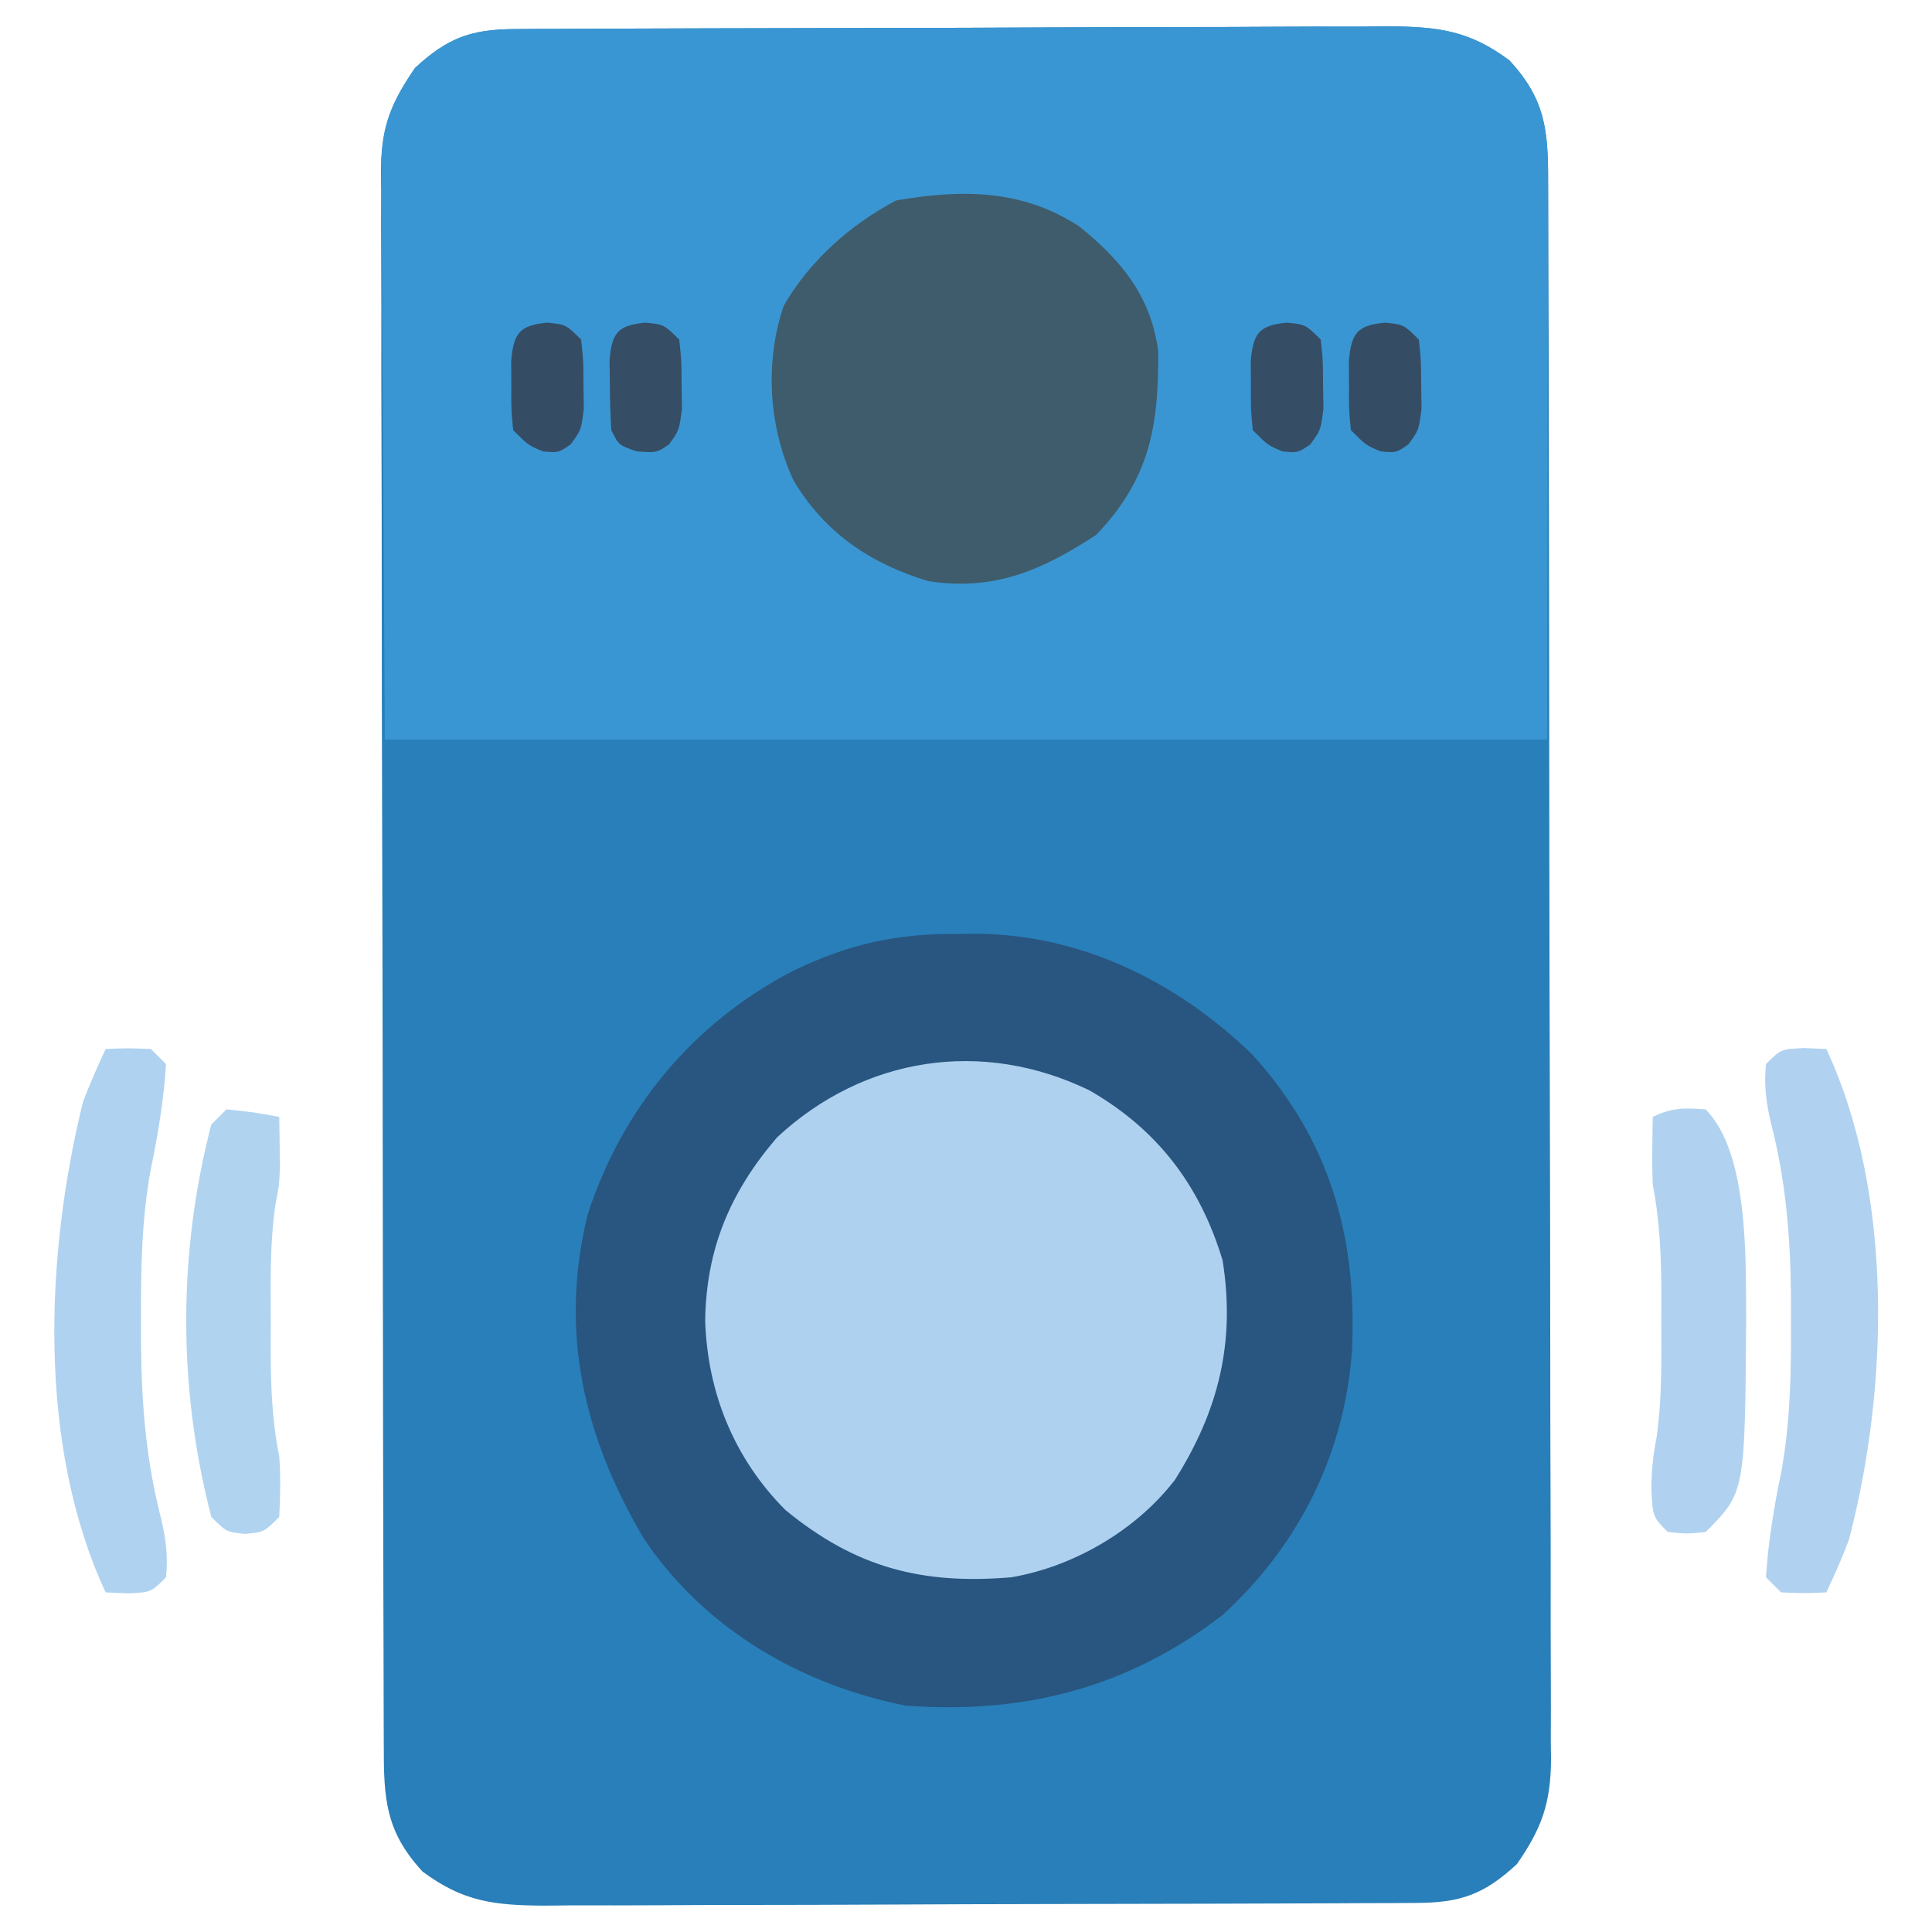
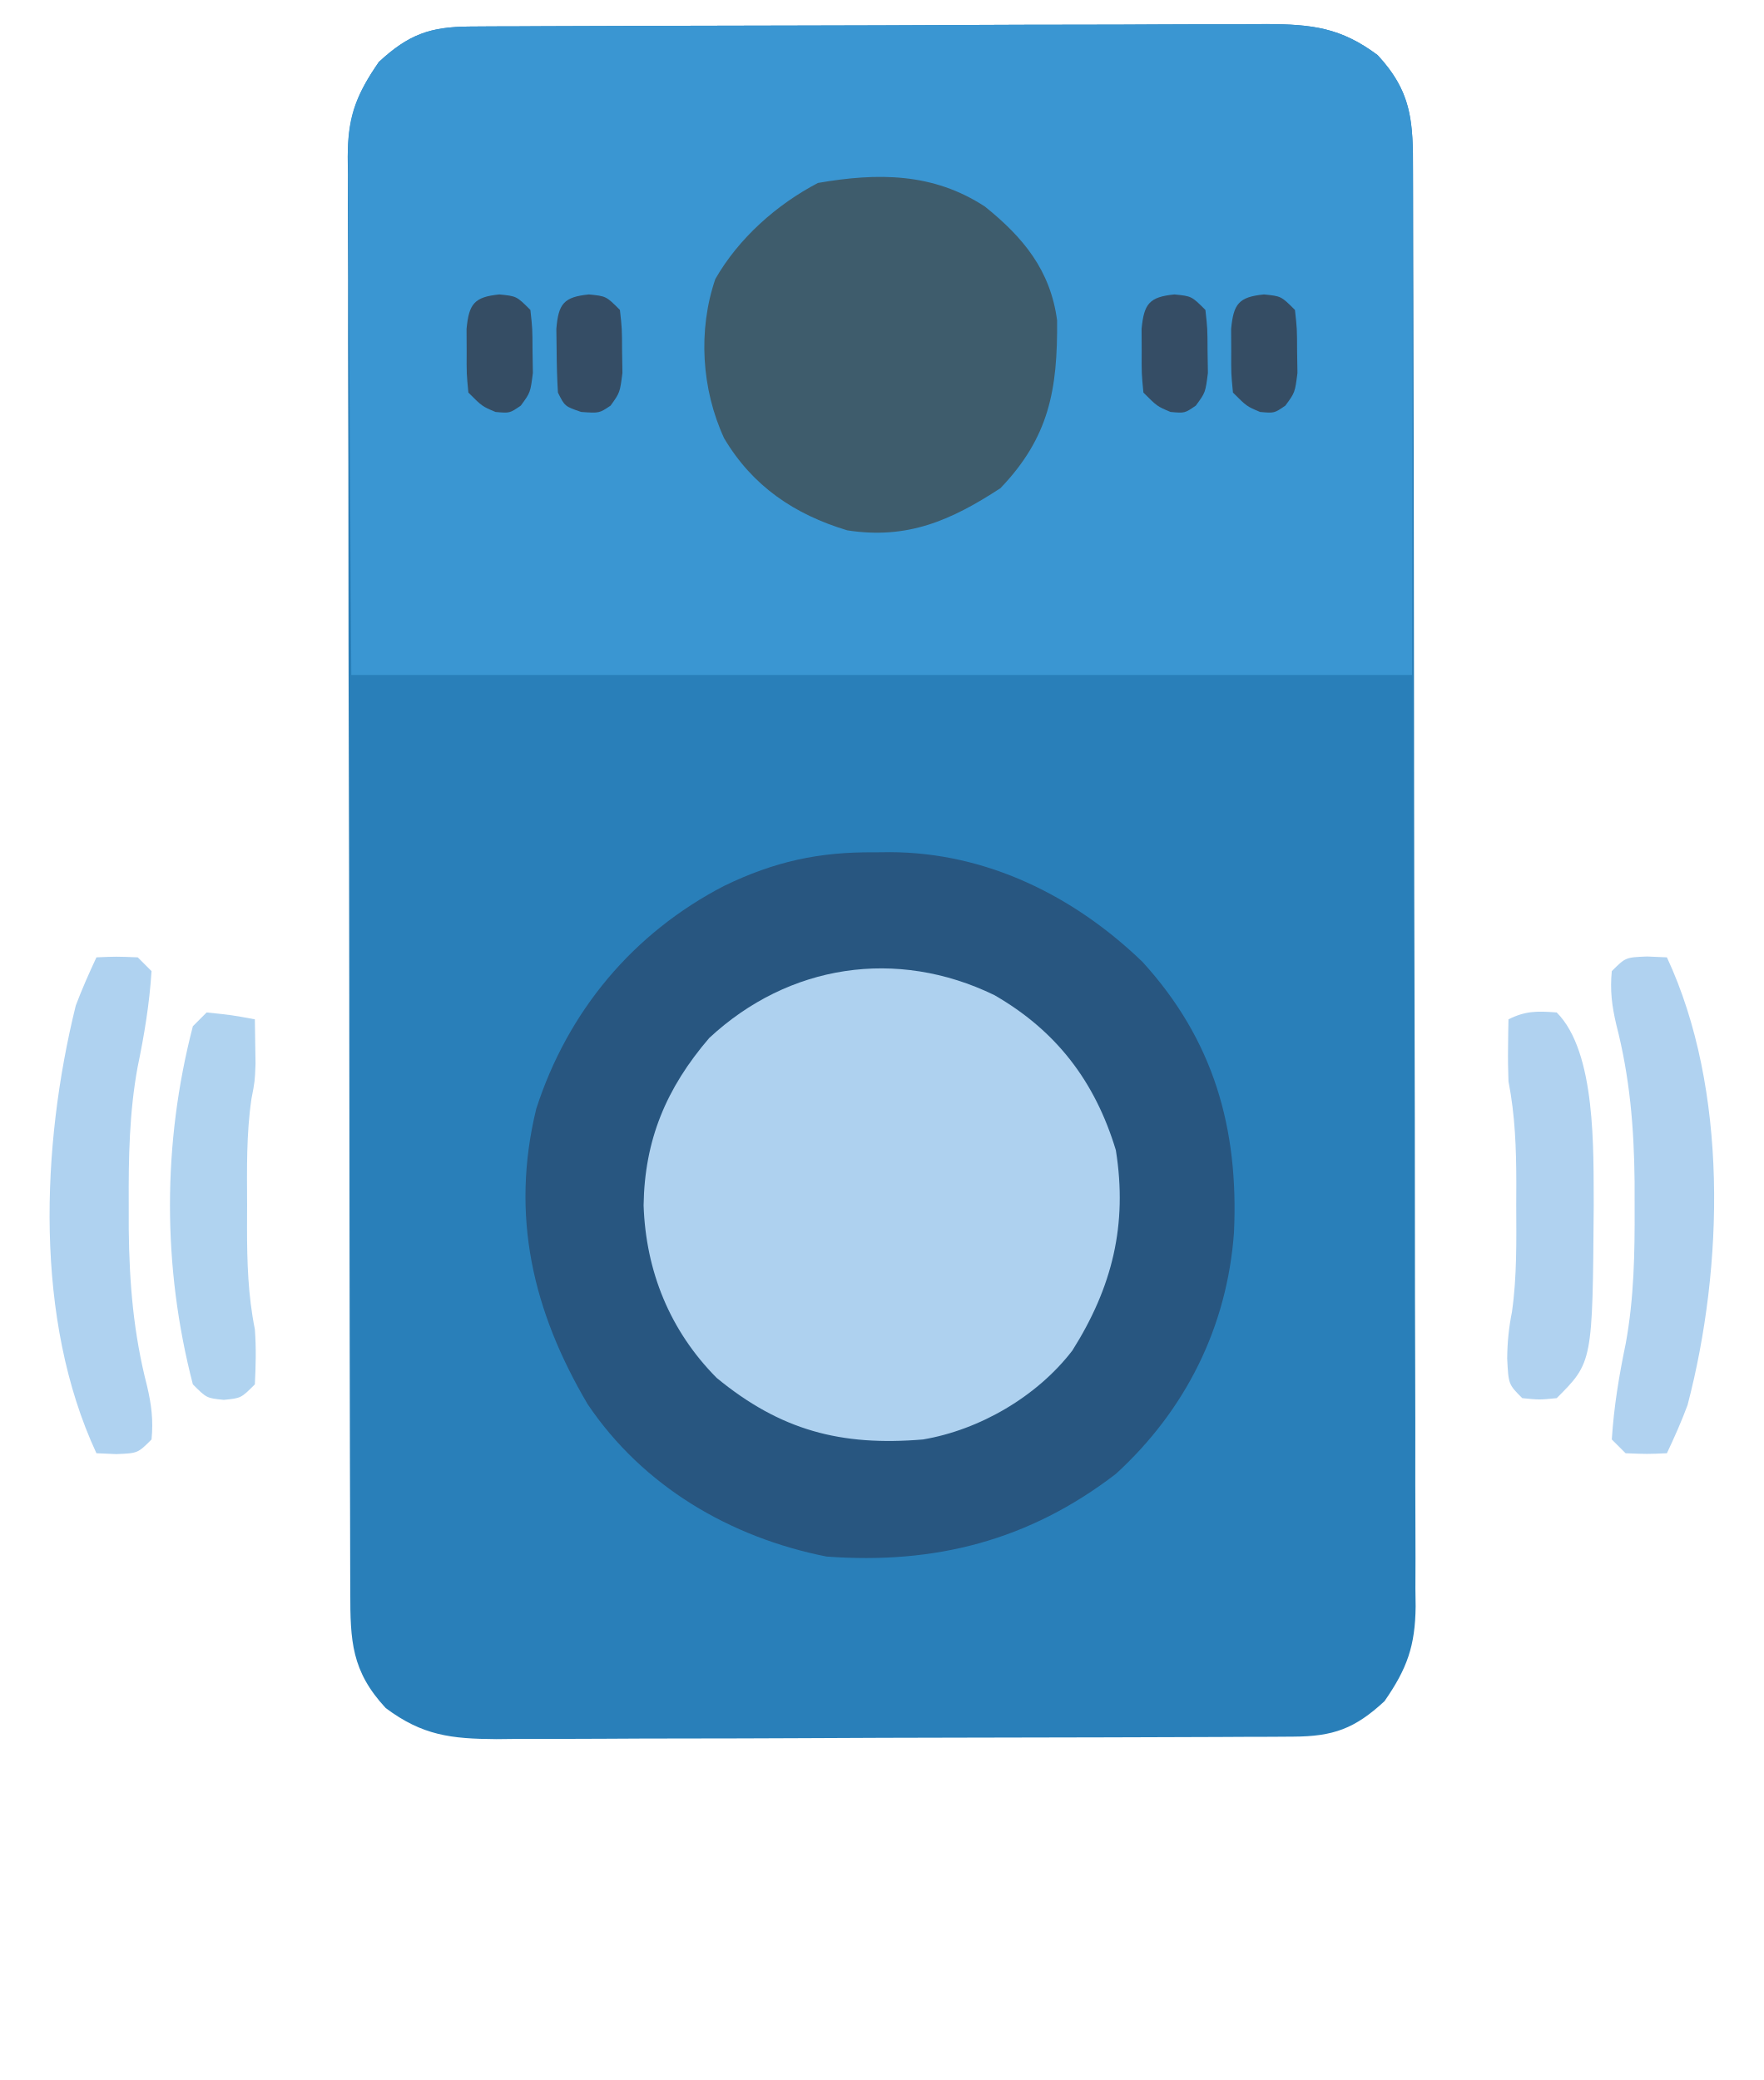
- <svg xmlns="http://www.w3.org/2000/svg" version="1.1" width="256" height="256" viewBox="0 0 256 256">
+ <svg xmlns="http://www.w3.org/2000/svg" version="1.1" width="256" height="302" viewBox="0 0 256 302">
  <path d="M0 0 C1.632 -0.011 1.632 -0.011 3.297 -0.022 C4.49 -0.024 5.684 -0.027 6.914 -0.03 C8.8 -0.04 8.8 -0.04 10.724 -0.05 C14.894 -0.071 19.065 -0.081 23.235 -0.091 C24.673 -0.095 26.11 -0.099 27.547 -0.103 C34.299 -0.123 41.052 -0.137 47.805 -0.145 C55.593 -0.155 63.381 -0.181 71.168 -0.222 C77.192 -0.252 83.216 -0.267 89.24 -0.27 C92.836 -0.272 96.431 -0.281 100.027 -0.306 C104.042 -0.334 108.056 -0.33 112.07 -0.323 C113.256 -0.336 114.442 -0.348 115.663 -0.362 C122.262 -0.32 126.41 0.162 131.751 4.147 C136.731 9.52 136.9 13.903 136.898 20.965 C136.902 21.877 136.906 22.789 136.909 23.729 C136.92 26.799 136.924 29.869 136.928 32.939 C136.934 35.135 136.941 37.331 136.948 39.527 C136.965 45.502 136.976 51.478 136.984 57.453 C136.989 61.185 136.995 64.916 137.002 68.648 C137.02 79.65 137.034 90.651 137.042 101.653 C137.043 103.666 137.045 105.679 137.046 107.692 C137.047 108.358 137.047 109.025 137.048 109.711 C137.056 120.506 137.081 131.3 137.114 142.094 C137.147 153.178 137.165 164.263 137.168 175.347 C137.17 181.57 137.179 187.792 137.205 194.015 C137.228 199.869 137.232 205.722 137.222 211.576 C137.221 213.725 137.228 215.873 137.241 218.021 C137.259 220.955 137.252 223.888 137.239 226.822 C137.25 227.671 137.261 228.52 137.272 229.395 C137.21 235.122 136.031 238.426 132.751 243.147 C128.433 247.149 125.309 248.268 119.502 248.294 C117.87 248.305 117.87 248.305 116.206 248.316 C115.012 248.319 113.818 248.321 112.588 248.324 C110.702 248.334 110.702 248.334 108.778 248.344 C104.608 248.365 100.437 248.375 96.267 248.385 C94.83 248.39 93.392 248.394 91.955 248.398 C85.203 248.417 78.45 248.431 71.697 248.439 C63.909 248.449 56.122 248.475 48.334 248.516 C42.31 248.546 36.286 248.561 30.262 248.564 C26.666 248.567 23.071 248.575 19.475 248.601 C15.46 248.628 11.446 248.624 7.432 248.617 C5.653 248.636 5.653 248.636 3.839 248.656 C-2.76 248.614 -6.907 248.132 -12.249 244.147 C-17.228 238.775 -17.398 234.391 -17.396 227.33 C-17.402 225.961 -17.402 225.961 -17.407 224.565 C-17.418 221.495 -17.422 218.425 -17.426 215.355 C-17.432 213.159 -17.439 210.963 -17.446 208.767 C-17.463 202.792 -17.474 196.817 -17.482 190.841 C-17.487 187.11 -17.493 183.378 -17.5 179.646 C-17.518 168.645 -17.532 157.643 -17.54 146.641 C-17.541 144.628 -17.543 142.615 -17.544 140.602 C-17.545 139.936 -17.545 139.27 -17.546 138.583 C-17.554 127.789 -17.579 116.995 -17.612 106.2 C-17.645 95.116 -17.662 84.032 -17.666 72.947 C-17.668 66.725 -17.677 60.502 -17.702 54.279 C-17.726 48.426 -17.73 42.572 -17.72 36.718 C-17.719 34.57 -17.726 32.422 -17.739 30.273 C-17.757 27.339 -17.75 24.407 -17.737 21.473 C-17.748 20.624 -17.759 19.774 -17.77 18.9 C-17.708 13.173 -16.529 9.868 -13.249 5.147 C-8.931 1.146 -5.807 0.026 0 0 Z " fill="#297FB9" transform="translate(68.24896,3.852829)" />
  <path d="M0 0 C1.632 -0.011 1.632 -0.011 3.297 -0.022 C4.49 -0.024 5.684 -0.027 6.914 -0.03 C8.8 -0.04 8.8 -0.04 10.724 -0.05 C14.894 -0.071 19.065 -0.081 23.235 -0.091 C24.673 -0.095 26.11 -0.099 27.547 -0.103 C34.299 -0.123 41.052 -0.137 47.805 -0.145 C55.593 -0.155 63.381 -0.181 71.168 -0.222 C77.192 -0.252 83.216 -0.267 89.24 -0.27 C92.836 -0.272 96.431 -0.281 100.027 -0.306 C104.042 -0.334 108.056 -0.33 112.07 -0.323 C113.256 -0.336 114.442 -0.348 115.663 -0.362 C122.262 -0.32 126.41 0.162 131.751 4.147 C136.49 9.26 136.897 13.282 136.865 20.015 C136.865 20.828 136.865 21.641 136.865 22.479 C136.864 25.112 136.857 27.745 136.849 30.378 C136.847 32.003 136.846 33.628 136.846 35.253 C136.84 41.28 136.826 47.308 136.814 53.335 C136.793 66.803 136.772 80.271 136.751 94.147 C85.931 94.147 35.111 94.147 -17.249 94.147 C-17.331 80.762 -17.414 67.376 -17.499 53.585 C-17.535 49.367 -17.572 45.15 -17.609 40.805 C-17.627 35.632 -17.627 35.632 -17.631 33.205 C-17.637 31.52 -17.651 29.836 -17.671 28.151 C-17.701 25.59 -17.705 23.03 -17.703 20.469 C-17.725 19.355 -17.725 19.355 -17.747 18.218 C-17.703 12.655 -16.303 9.628 -13.249 5.147 C-8.931 1.146 -5.807 0.026 0 0 Z " fill="#3A96D2" transform="translate(68.24896,3.852829)" />
  <path d="M0 0 C0.76 -0.008 1.52 -0.015 2.303 -0.023 C16.265 0.024 28.992 6.316 38.941 15.922 C49.254 27.241 52.915 40.068 52.21 55.225 C51.209 68.932 45.179 80.991 35.062 90.25 C22.465 99.918 8.792 103.419 -6.938 102.25 C-20.939 99.475 -33.596 92.048 -41.625 80.125 C-49.591 66.623 -52.86 52.741 -49.086 37.242 C-44.504 23.059 -35.025 11.712 -21.812 4.875 C-14.52 1.337 -8.024 -0.081 0 0 Z " fill="#285680" transform="translate(126.9375,123.75)" />
  <path d="M0 0 C8.993 5.173 14.629 12.534 17.648 22.523 C19.374 33.341 17.129 42.424 11.332 51.609 C6.215 58.286 -2.117 63.128 -10.352 64.523 C-22.257 65.526 -31.046 63.205 -40.309 55.582 C-47.099 48.74 -50.595 40.082 -50.914 30.523 C-50.774 21.037 -47.639 13.518 -41.387 6.234 C-29.855 -4.498 -14.154 -6.868 0 0 Z " fill="#AED1EF" transform="translate(144.3516,144.4766)" />
  <path d="M0 0 C5.563 4.478 9.497 9.23 10.469 16.516 C10.553 26.579 9.314 33.49 2.25 40.875 C-4.933 45.572 -11.283 48.357 -20 47 C-27.671 44.686 -33.746 40.591 -37.875 33.625 C-41.154 26.513 -41.694 17.958 -39.148 10.508 C-35.769 4.6 -30.244 -0.304 -24.25 -3.438 C-15.569 -4.94 -7.547 -4.94 0 0 Z " fill="#3E5C6C" transform="translate(143,30)" />
  <path d="M0 0 C2.875 -0.125 2.875 -0.125 6 0 C6.66 0.66 7.32 1.32 8 2 C7.697 6.769 6.943 11.287 5.973 15.957 C4.767 22.562 4.658 29.05 4.688 35.75 C4.689 37.596 4.689 37.596 4.691 39.479 C4.774 47.338 5.386 54.61 7.344 62.215 C7.991 64.96 8.273 67.195 8 70 C6 72 6 72 2.875 72.125 C1.926 72.084 0.978 72.043 0 72 C-9.032 52.595 -8.034 27.405 -3 7 C-2.097 4.605 -1.082 2.324 0 0 Z " fill="#AFD2F0" transform="translate(14,139)" />
  <path d="M0 0 C0.949 0.041 1.897 0.083 2.875 0.125 C11.795 19.263 11.146 44.984 5.875 65.125 C4.983 67.531 3.97 69.8 2.875 72.125 C0 72.25 0 72.25 -3.125 72.125 C-3.785 71.465 -4.445 70.805 -5.125 70.125 C-4.822 65.356 -4.068 60.838 -3.098 56.168 C-1.892 49.563 -1.783 43.075 -1.812 36.375 C-1.814 35.145 -1.815 33.914 -1.816 32.646 C-1.899 24.787 -2.511 17.515 -4.469 9.91 C-5.116 7.165 -5.398 4.93 -5.125 2.125 C-3.125 0.125 -3.125 0.125 0 0 Z " fill="#B0D2F0" transform="translate(239.125,138.875)" />
  <path d="M0 0 C5.769 5.769 5.32 20.158 5.375 28 C5.215 50.785 5.215 50.785 0 56 C-2.5 56.25 -2.5 56.25 -5 56 C-7 54 -7 54 -7.188 50.25 C-7.164 47.899 -6.959 45.795 -6.496 43.484 C-5.762 38.325 -5.856 33.204 -5.875 28 C-5.871 26.933 -5.867 25.865 -5.863 24.766 C-5.87 19.714 -6.034 14.974 -7 10 C-7.062 8.376 -7.087 6.75 -7.062 5.125 C-7.053 4.344 -7.044 3.563 -7.035 2.758 C-7.024 2.178 -7.012 1.598 -7 1 C-4.487 -0.256 -2.783 -0.209 0 0 Z " fill="#B0D2F0" transform="translate(226,147)" />
  <path d="M0 0 C3.625 0.375 3.625 0.375 7 1 C7.027 2.375 7.047 3.75 7.062 5.125 C7.074 5.891 7.086 6.656 7.098 7.445 C7 10 7 10 6.504 12.555 C5.752 17.699 5.856 22.809 5.875 28 C5.871 29.067 5.867 30.135 5.863 31.234 C5.87 36.281 6.005 41.035 7 46 C7.203 48.735 7.138 51.242 7 54 C5 56 5 56 2.5 56.25 C0 56 0 56 -2 54 C-6.431 36.927 -6.431 19.073 -2 2 C-1.34 1.34 -0.68 0.68 0 0 Z " fill="#B0D3F0" transform="translate(30,147)" />
  <path d="M0 0 C2.5 0.25 2.5 0.25 4.5 2.25 C4.801 4.965 4.801 4.965 4.812 8.188 C4.829 9.248 4.846 10.309 4.863 11.402 C4.5 14.25 4.5 14.25 3.109 16.141 C1.5 17.25 1.5 17.25 -0.562 17.062 C-2.5 16.25 -2.5 16.25 -4.5 14.25 C-4.766 11.5 -4.766 11.5 -4.75 8.25 C-4.755 7.178 -4.76 6.105 -4.766 5 C-4.415 1.373 -3.668 0.367 0 0 Z " fill="#354D65" transform="translate(170.5,42.75)" />
  <path d="M0 0 C2.5 0.25 2.5 0.25 4.5 2.25 C4.801 4.965 4.801 4.965 4.812 8.188 C4.829 9.248 4.846 10.309 4.863 11.402 C4.5 14.25 4.5 14.25 3.145 16.141 C1.5 17.25 1.5 17.25 -1.125 17.062 C-3.5 16.25 -3.5 16.25 -4.5 14.25 C-4.622 12.253 -4.675 10.251 -4.688 8.25 C-4.702 7.178 -4.716 6.105 -4.73 5 C-4.426 1.364 -3.67 0.367 0 0 Z " fill="#354D65" transform="translate(85.5,42.75)" />
  <path d="M0 0 C2.5 0.25 2.5 0.25 4.5 2.25 C4.801 4.965 4.801 4.965 4.812 8.188 C4.829 9.248 4.846 10.309 4.863 11.402 C4.5 14.25 4.5 14.25 3.109 16.141 C1.5 17.25 1.5 17.25 -0.562 17.062 C-2.5 16.25 -2.5 16.25 -4.5 14.25 C-4.766 11.5 -4.766 11.5 -4.75 8.25 C-4.755 7.178 -4.76 6.105 -4.766 5 C-4.415 1.373 -3.668 0.367 0 0 Z " fill="#354D64" transform="translate(183.5,42.75)" />
  <path d="M0 0 C2.5 0.25 2.5 0.25 4.5 2.25 C4.801 4.965 4.801 4.965 4.812 8.188 C4.829 9.248 4.846 10.309 4.863 11.402 C4.5 14.25 4.5 14.25 3.109 16.141 C1.5 17.25 1.5 17.25 -0.562 17.062 C-2.5 16.25 -2.5 16.25 -4.5 14.25 C-4.766 11.5 -4.766 11.5 -4.75 8.25 C-4.755 7.178 -4.76 6.105 -4.766 5 C-4.415 1.373 -3.668 0.367 0 0 Z " fill="#354D64" transform="translate(72.5,42.75)" />
</svg>
